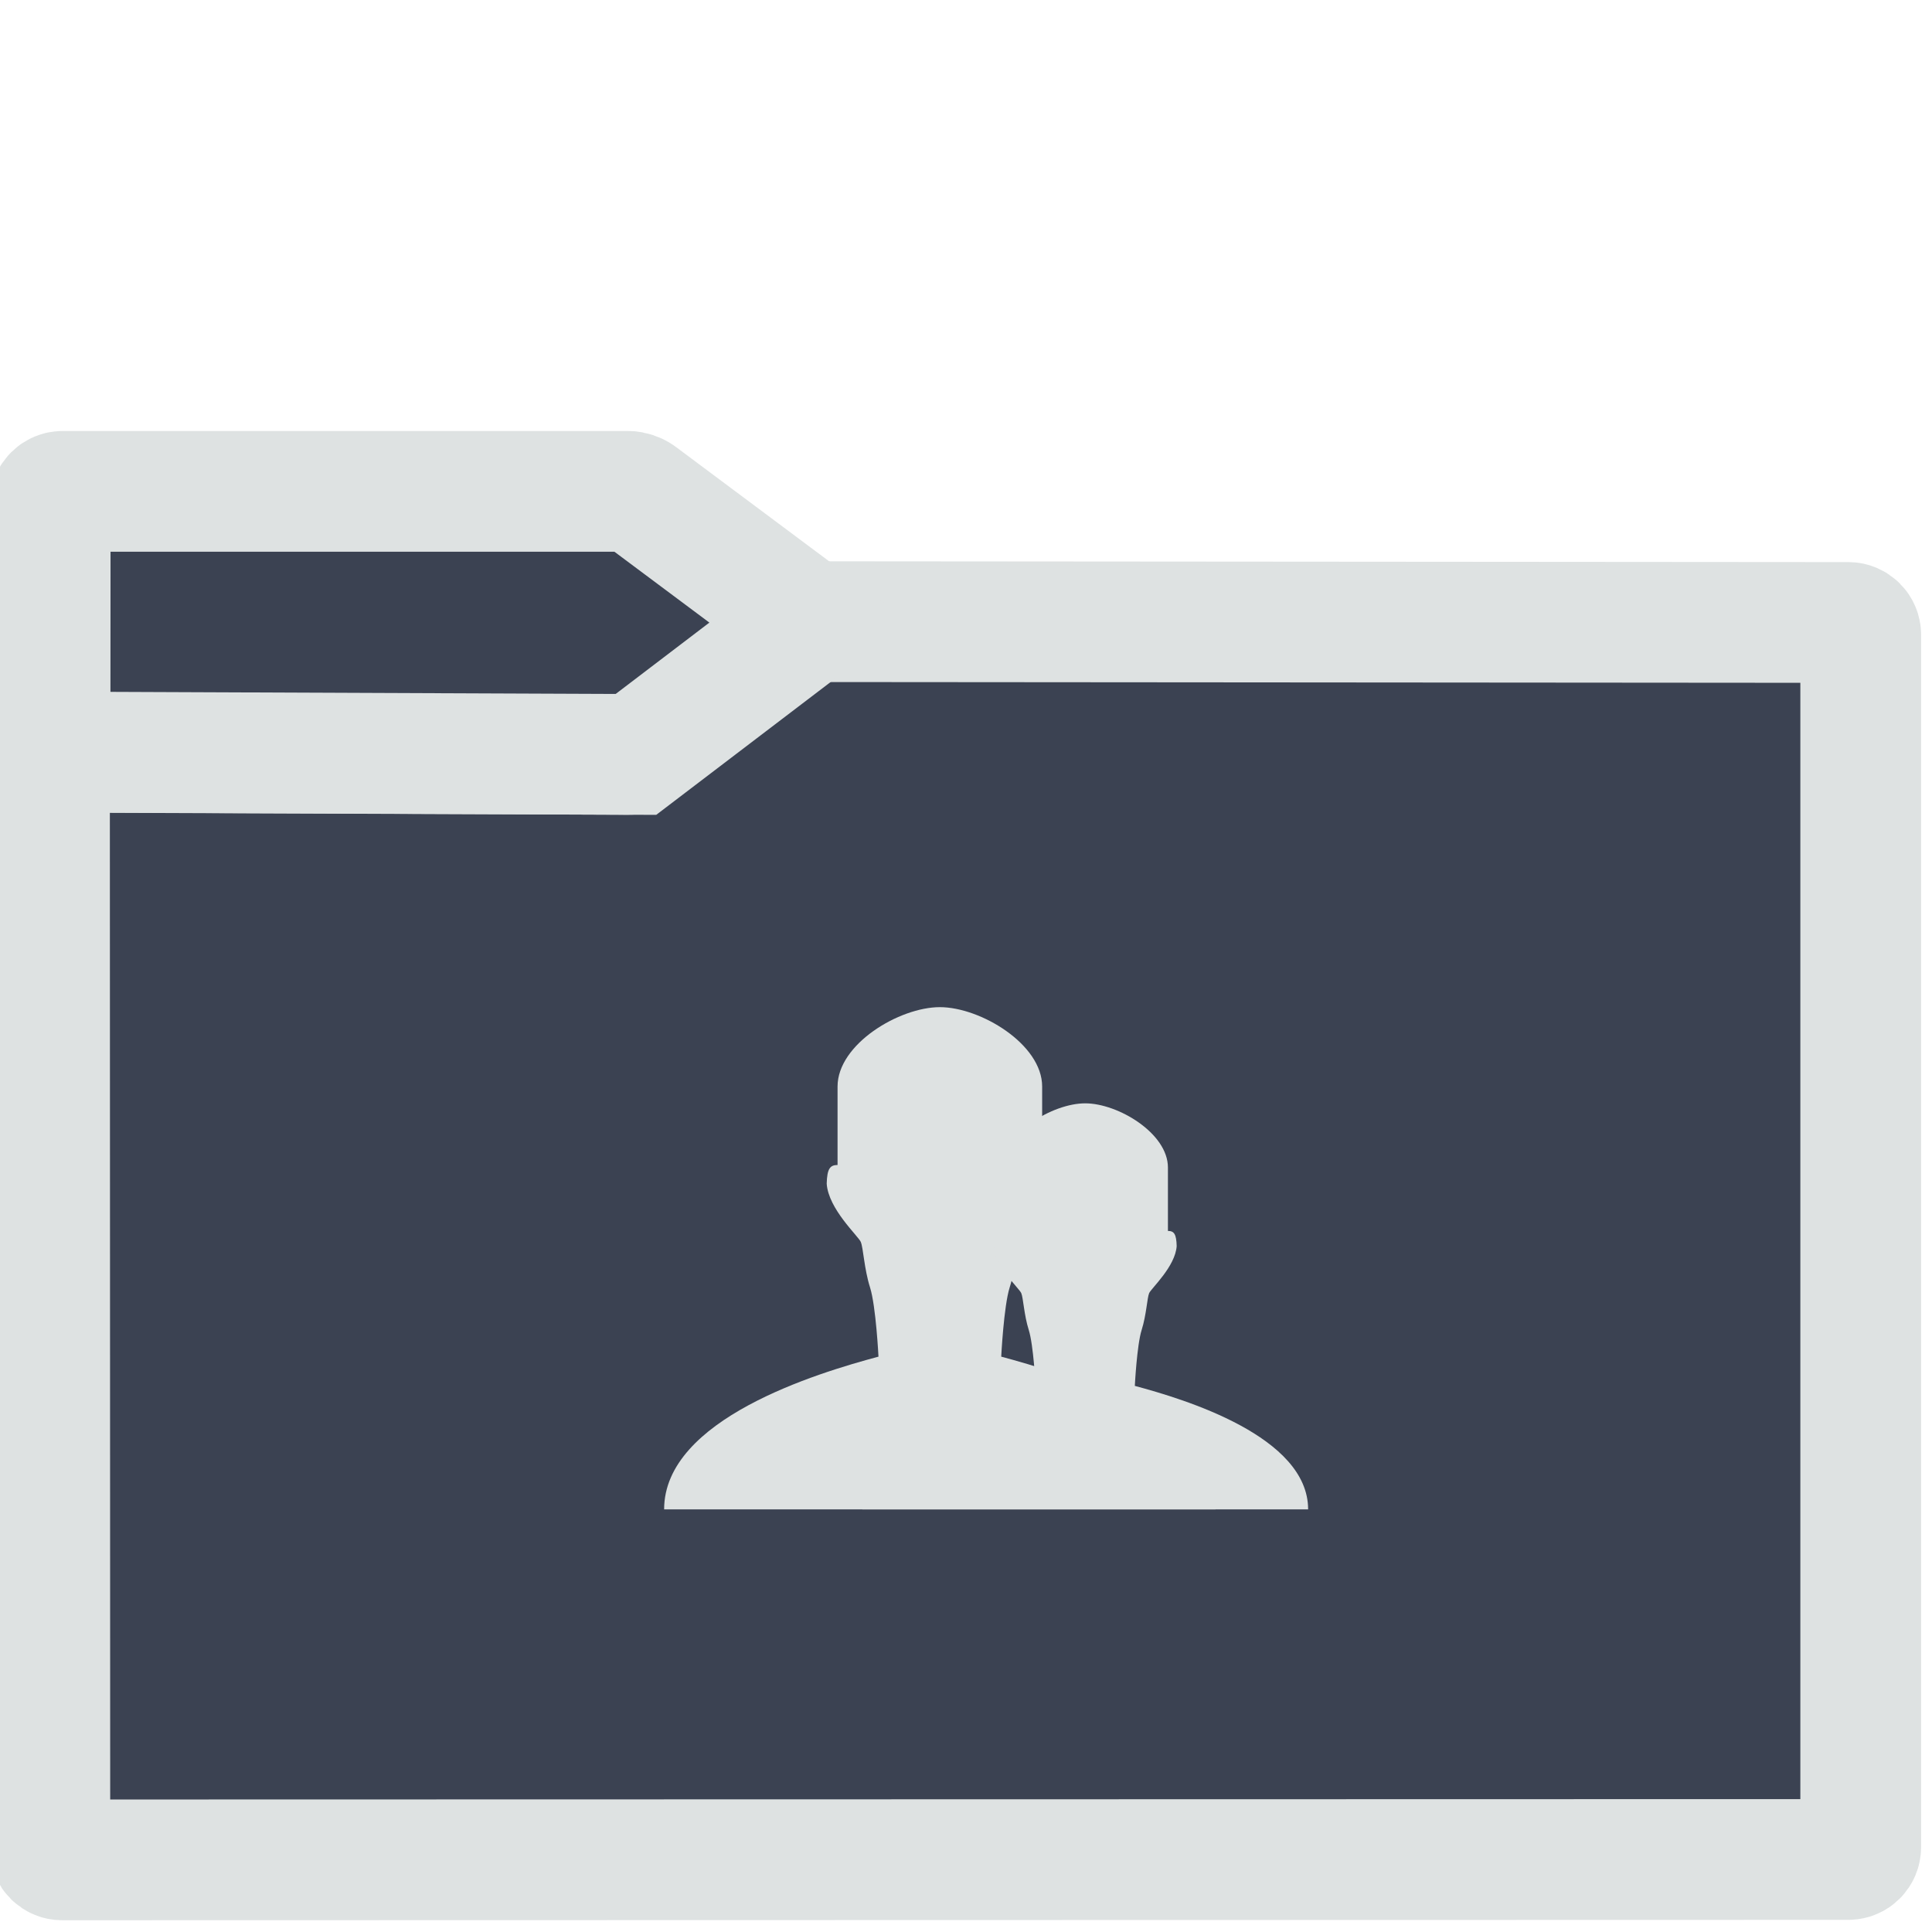
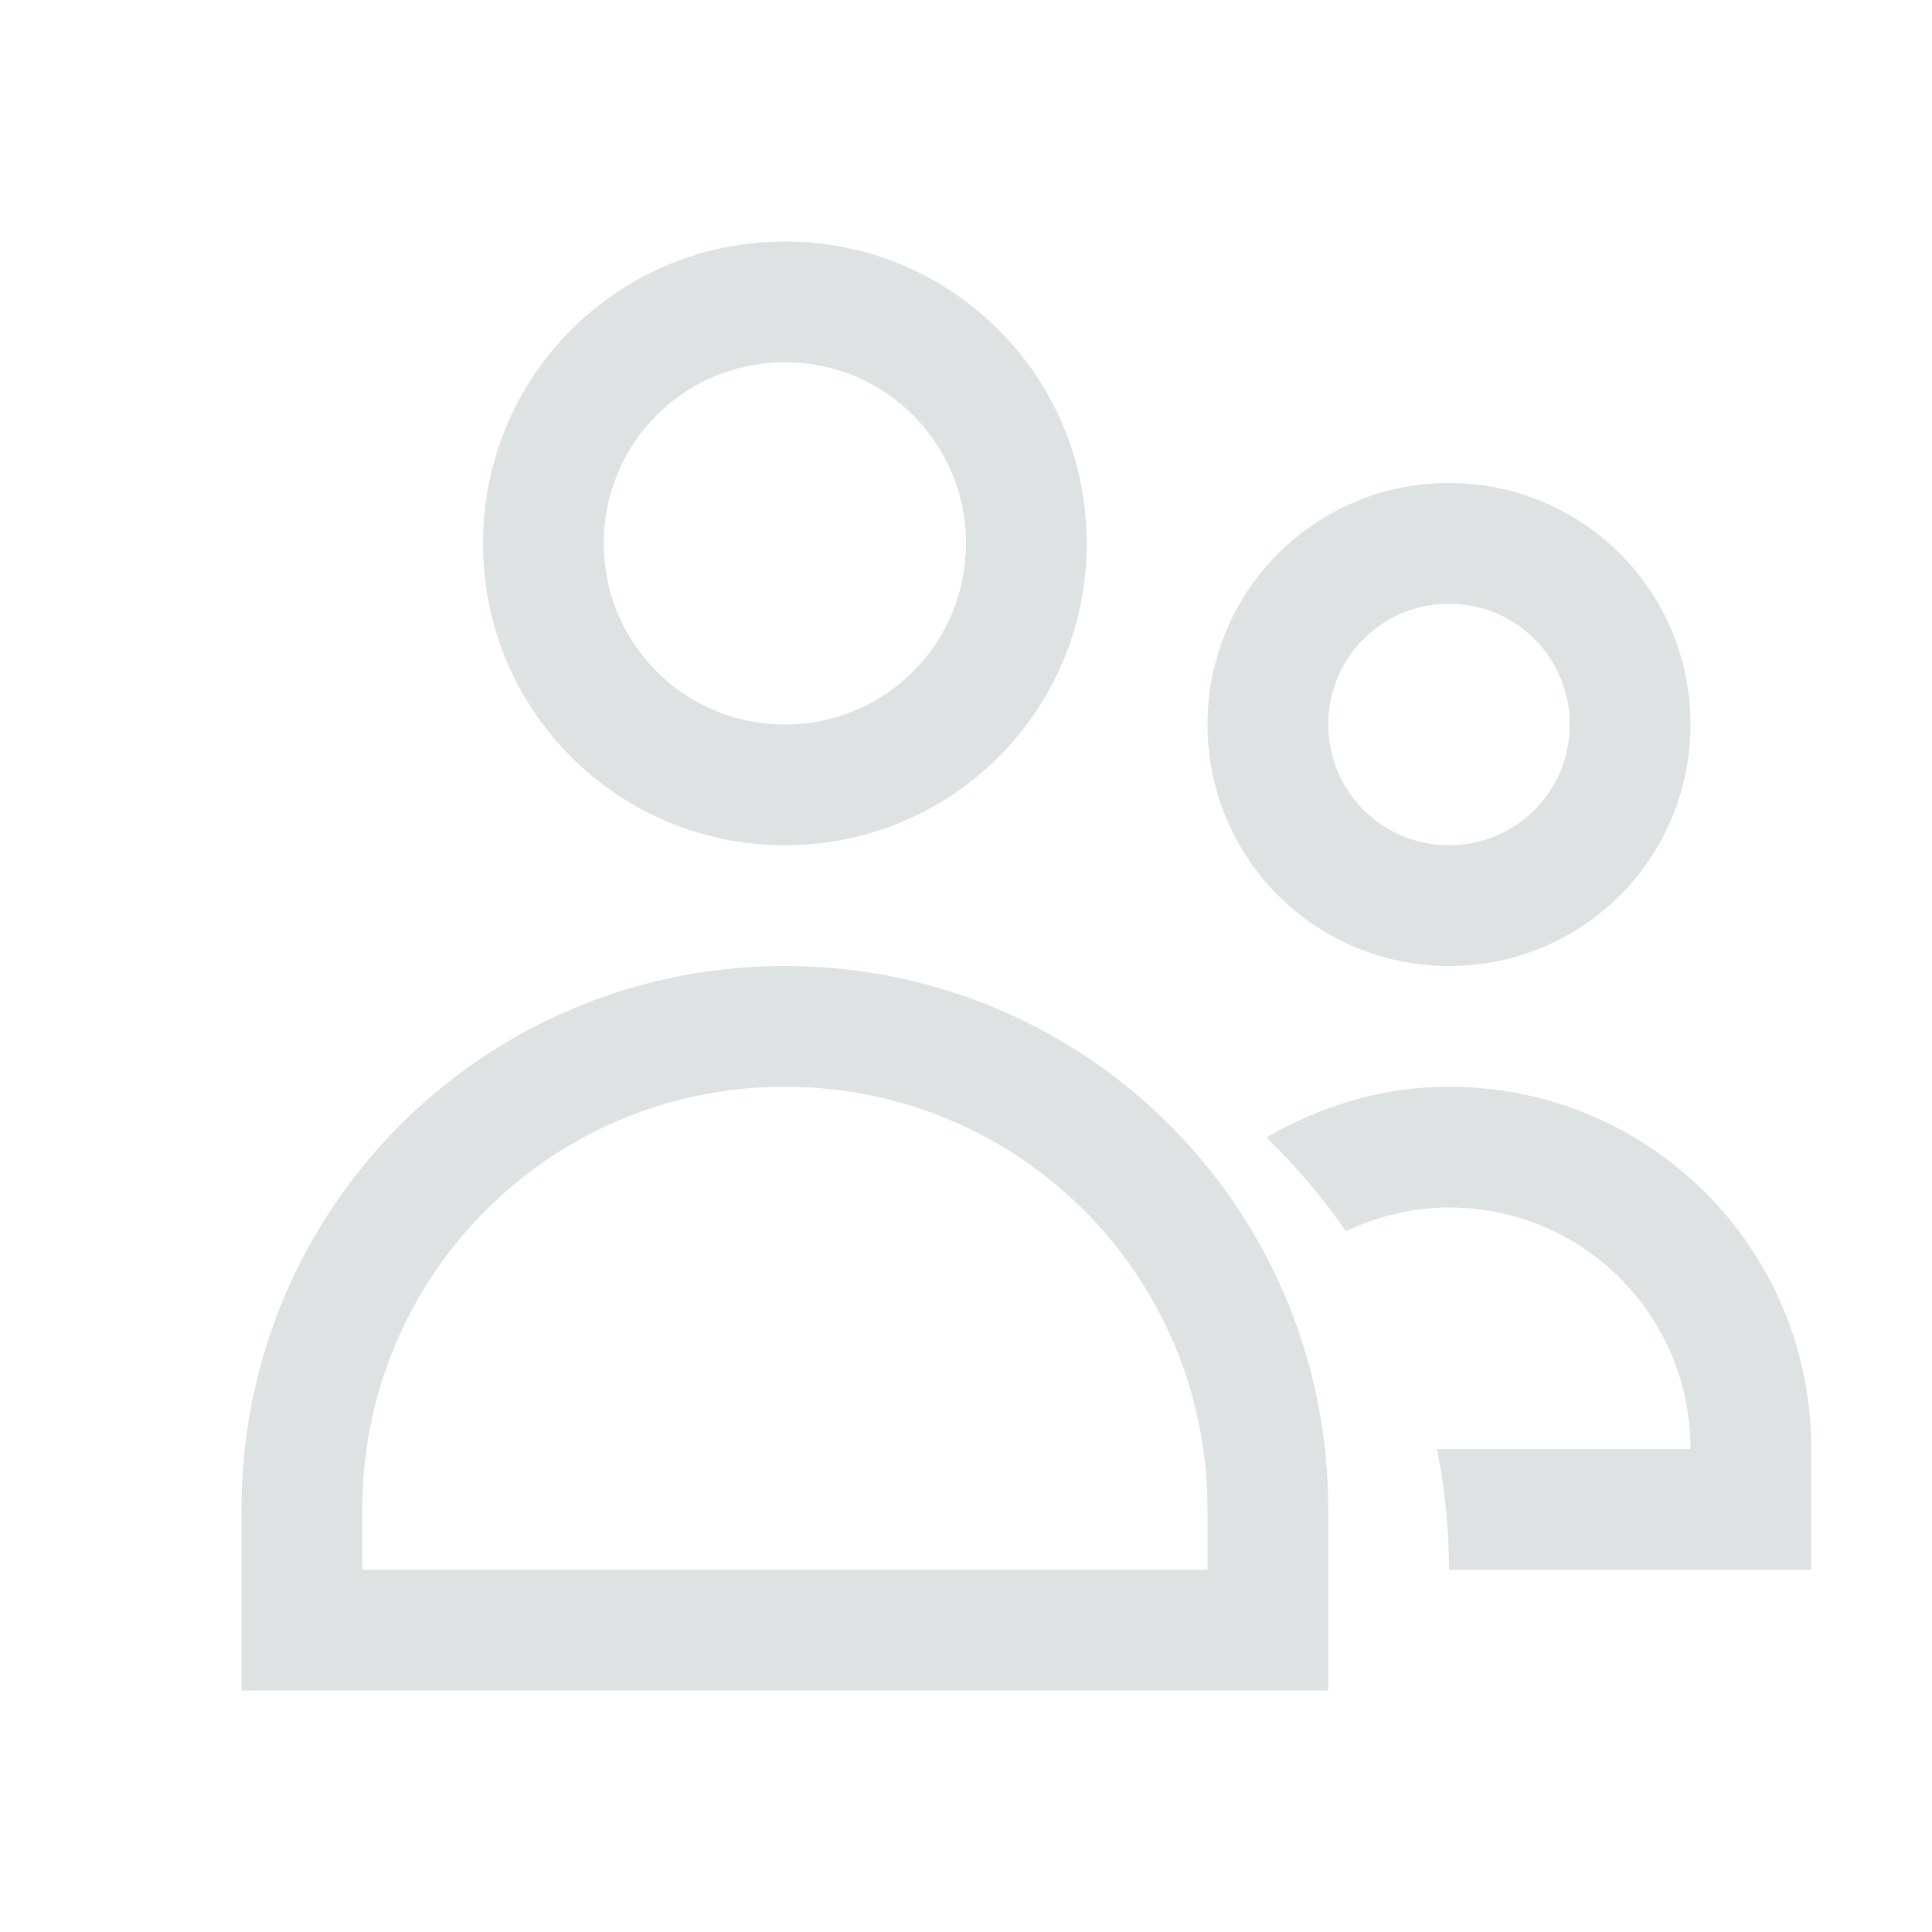
- <svg xmlns="http://www.w3.org/2000/svg" style="isolation:isolate" viewBox="0 0 16 16" width="16" height="16" version="1.1" id="svg25">
-   <defs id="defs5">
-     <clipPath clipPathUnits="userSpaceOnUse" id="clipPath829">
-       <rect id="rect832" height="48" width="48" x="0" y="0" style="fill:none" />
-     </clipPath>
+ <svg xmlns="http://www.w3.org/2000/svg" viewBox="0 0 16 16" version="1.1" id="svg6">
+   <defs id="defs3051">
+     <style type="text/css" id="current-color-scheme">
+       .ColorScheme-Text {
+         color:#4d4d4d;
+       }
+       </style>
  </defs>
-   <g clip-path="url(#clipPath829)" id="g23" transform="scale(0.3333333)">
-     <linearGradient id="_lgradient_24" x1="-0.046" y1="0.16" x2="0.852" y2="0.71" gradientTransform="matrix(45,0,0,30.763,1.229,15.445)" gradientUnits="userSpaceOnUse">
-       <stop offset="3.043%" stop-opacity="1" style="stop-color:#82ABAA" id="stop7" />
-       <stop offset="98.261%" stop-opacity="1" style="stop-color:#82ABAA" id="stop9" />
-     </linearGradient>
-     <path d="m 1.545,46.208 44.378,-0.01 c 0.169,0 0.306,-0.137 0.306,-0.306 v -30.12 c 0,-0.169 -0.137,-0.306 -0.306,-0.307 l -25.816,-0.02 -4.221,3.206 c -0.068,0.051 -0.191,0.092 -0.276,0.092 L 1.229,18.688 1.238,45.902 c 0,0.169 0.138,0.306 0.307,0.306 z" stroke-miterlimit="3" id="path12" style="vector-effect:non-scaling-stroke;fill:#3b4252;fill-opacity:1;stroke:#dee2e2;stroke-width:1;stroke-linecap:square;stroke-linejoin:miter;stroke-miterlimit:3;stroke-opacity:1" />
-     <linearGradient id="_lgradient_25" x1="0" y1="0.5" x2="1" y2="0.5" gradientTransform="matrix(18.873,0,0,6.535,1.243,12.208)" gradientUnits="userSpaceOnUse">
-       <stop offset="3.043%" stop-opacity="1" style="stop-color:#82ABAA" id="stop14" />
-       <stop offset="98.261%" stop-opacity="1" style="stop-color:#82ABAA" id="stop16" />
-     </linearGradient>
-     <path d="M 20.116,15.456 15.887,12.3 C 15.819,12.249 15.695,12.208 15.61,12.208 H 1.554 c -0.169,0 -0.307,0.138 -0.307,0.307 l -0.004,6.168 14.557,0.06 z" stroke-miterlimit="3" id="path19" style="vector-effect:non-scaling-stroke;fill:#3b4252;fill-opacity:1;stroke:#dee2e2;stroke-width:1;stroke-linecap:square;stroke-linejoin:miter;stroke-miterlimit:3;stroke-opacity:1" />
-     <g id="g827" transform="matrix(0.8,0,0,0.8,5.3,6.3)">
-       <path id="path6496-5" d="m 31.125,39 c 0,-2.804 -4.758,-4.235 -6.656,-4.743 0,0 0.079,-1.572 0.262,-2.149 0.183,-0.577 0.21,-1.232 0.288,-1.415 0.079,-0.183 1.005,-1.022 1.058,-1.808 -0.013,-0.469 -0.105,-0.58 -0.337,-0.58 v -2.437 c 0,-1.316 -1.918,-2.465 -3.177,-2.465 -1.259,0 -3.177,1.149 -3.177,2.465 v 2.437 c -0.232,0 -0.324,0.111 -0.337,0.58 0.052,0.786 0.979,1.625 1.058,1.808 0.079,0.183 0.105,0.839 0.288,1.415 0.183,0.577 0.262,2.149 0.262,2.149 C 18.758,34.765 14,36.196 14,39 Z" style="fill:#dee2e2;fill-opacity:1;fill-rule:evenodd;stroke:none;stroke-width:0.192px;stroke-linecap:butt;stroke-linejoin:miter;stroke-opacity:1" />
-       <path style="fill:#dee2e2;fill-opacity:1;fill-rule:evenodd;stroke:none;stroke-width:0.155px;stroke-linecap:butt;stroke-linejoin:miter;stroke-opacity:1" d="m 34,39 c 0,-2.267 -3.847,-3.424 -5.382,-3.835 0,0 0.064,-1.271 0.212,-1.737 0.148,-0.466 0.17,-0.996 0.233,-1.144 0.064,-0.148 0.813,-0.826 0.855,-1.462 -0.01,-0.379 -0.085,-0.469 -0.272,-0.469 v -1.97 c 0,-1.064 -1.551,-1.993 -2.569,-1.993 -1.018,0 -2.569,0.929 -2.569,1.993 v 1.97 c -0.187,0 -0.262,0.09 -0.272,0.469 0.042,0.636 0.791,1.314 0.855,1.462 0.064,0.148 0.085,0.678 0.233,1.144 0.148,0.466 0.212,1.737 0.212,1.737 C 24.001,35.576 20.154,36.733 20.154,39 Z" id="path852" />
-     </g>
-   </g>
+   <path style="opacity:1;fill:#dee2e2;fill-opacity:1;stroke:none" d="M 6.5 2 C 5.115 2 4 3.115 4 4.5 C 4 5.885 5.115 7 6.5 7 C 7.885 7 9 5.885 9 4.5 C 9 3.115 7.885 2 6.5 2 z M 6.5 3 C 7.331 3 8 3.669 8 4.5 C 8 5.331 7.331 6 6.5 6 C 5.669 6 5 5.331 5 4.5 C 5 3.669 5.669 3 6.5 3 z M 12 4 C 10.892 4 10 4.892 10 6 C 10 7.108 10.892 8 12 8 C 13.108 8 14 7.108 14 6 C 14 4.892 13.108 4 12 4 z M 12 5 C 12.554 5 13 5.446 13 6 C 13 6.554 12.554 7 12 7 C 11.446 7 11 6.554 11 6 C 11 5.446 11.446 5 12 5 z M 6.5 8 C 4.007 8 2 10.007 2 12.5 L 2 13 L 2 14 L 2.275 14 L 3 14 L 3.346 14 L 9.654 14 L 10.725 14 L 11 14 L 11 13 L 11 12.5 C 11 10.007 8.993 8 6.5 8 z M 6.5 9 C 8.439 9 10 10.561 10 12.5 L 10 13 L 3 13 L 3 12.5 C 3 10.561 4.561 9 6.5 9 z M 12 9 C 11.445 9 10.933 9.16 10.488 9.42 C 10.731 9.657 10.954 9.915 11.145 10.197 C 11.405 10.074 11.692 10 12 10 C 13.108 10 14 10.892 14 12 L 11.9 12 C 11.966 12.323 12 12.657 12 13 L 13.725 13 L 14.818 13 L 15 13 L 15 12 C 15 10.338 13.662 9 12 9 z " class="ColorScheme-Text" id="path4" />
</svg>
